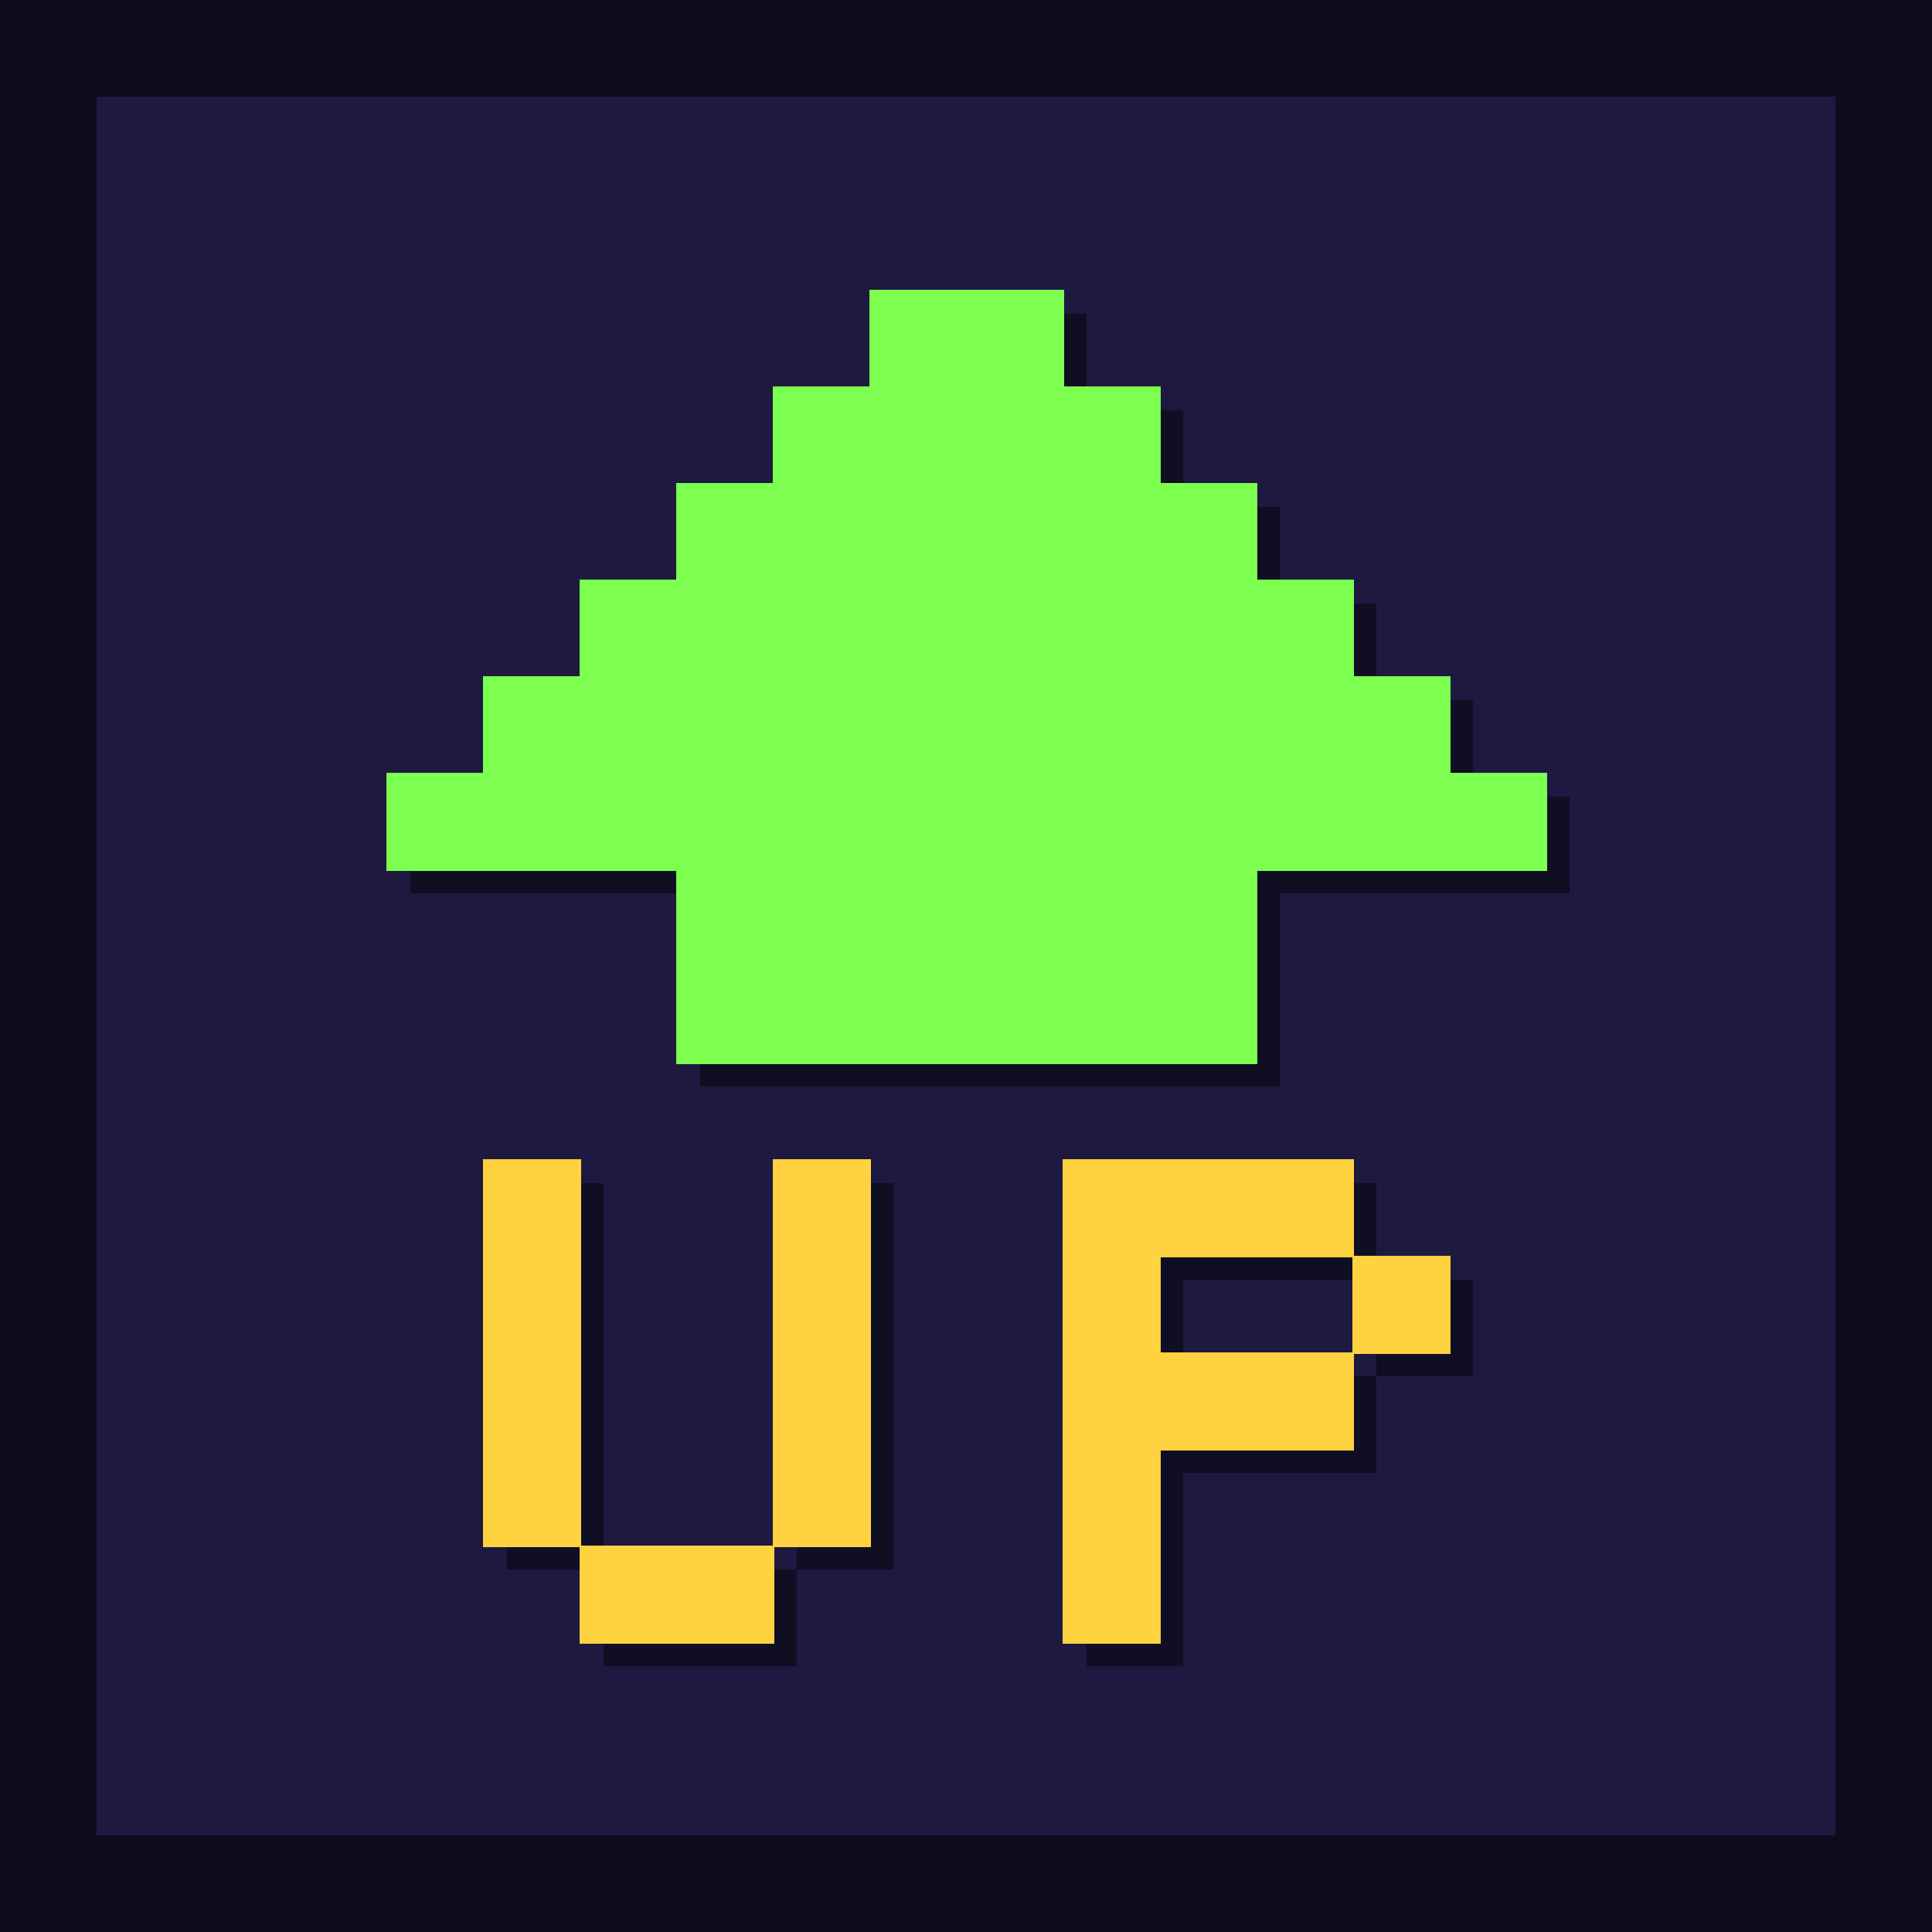
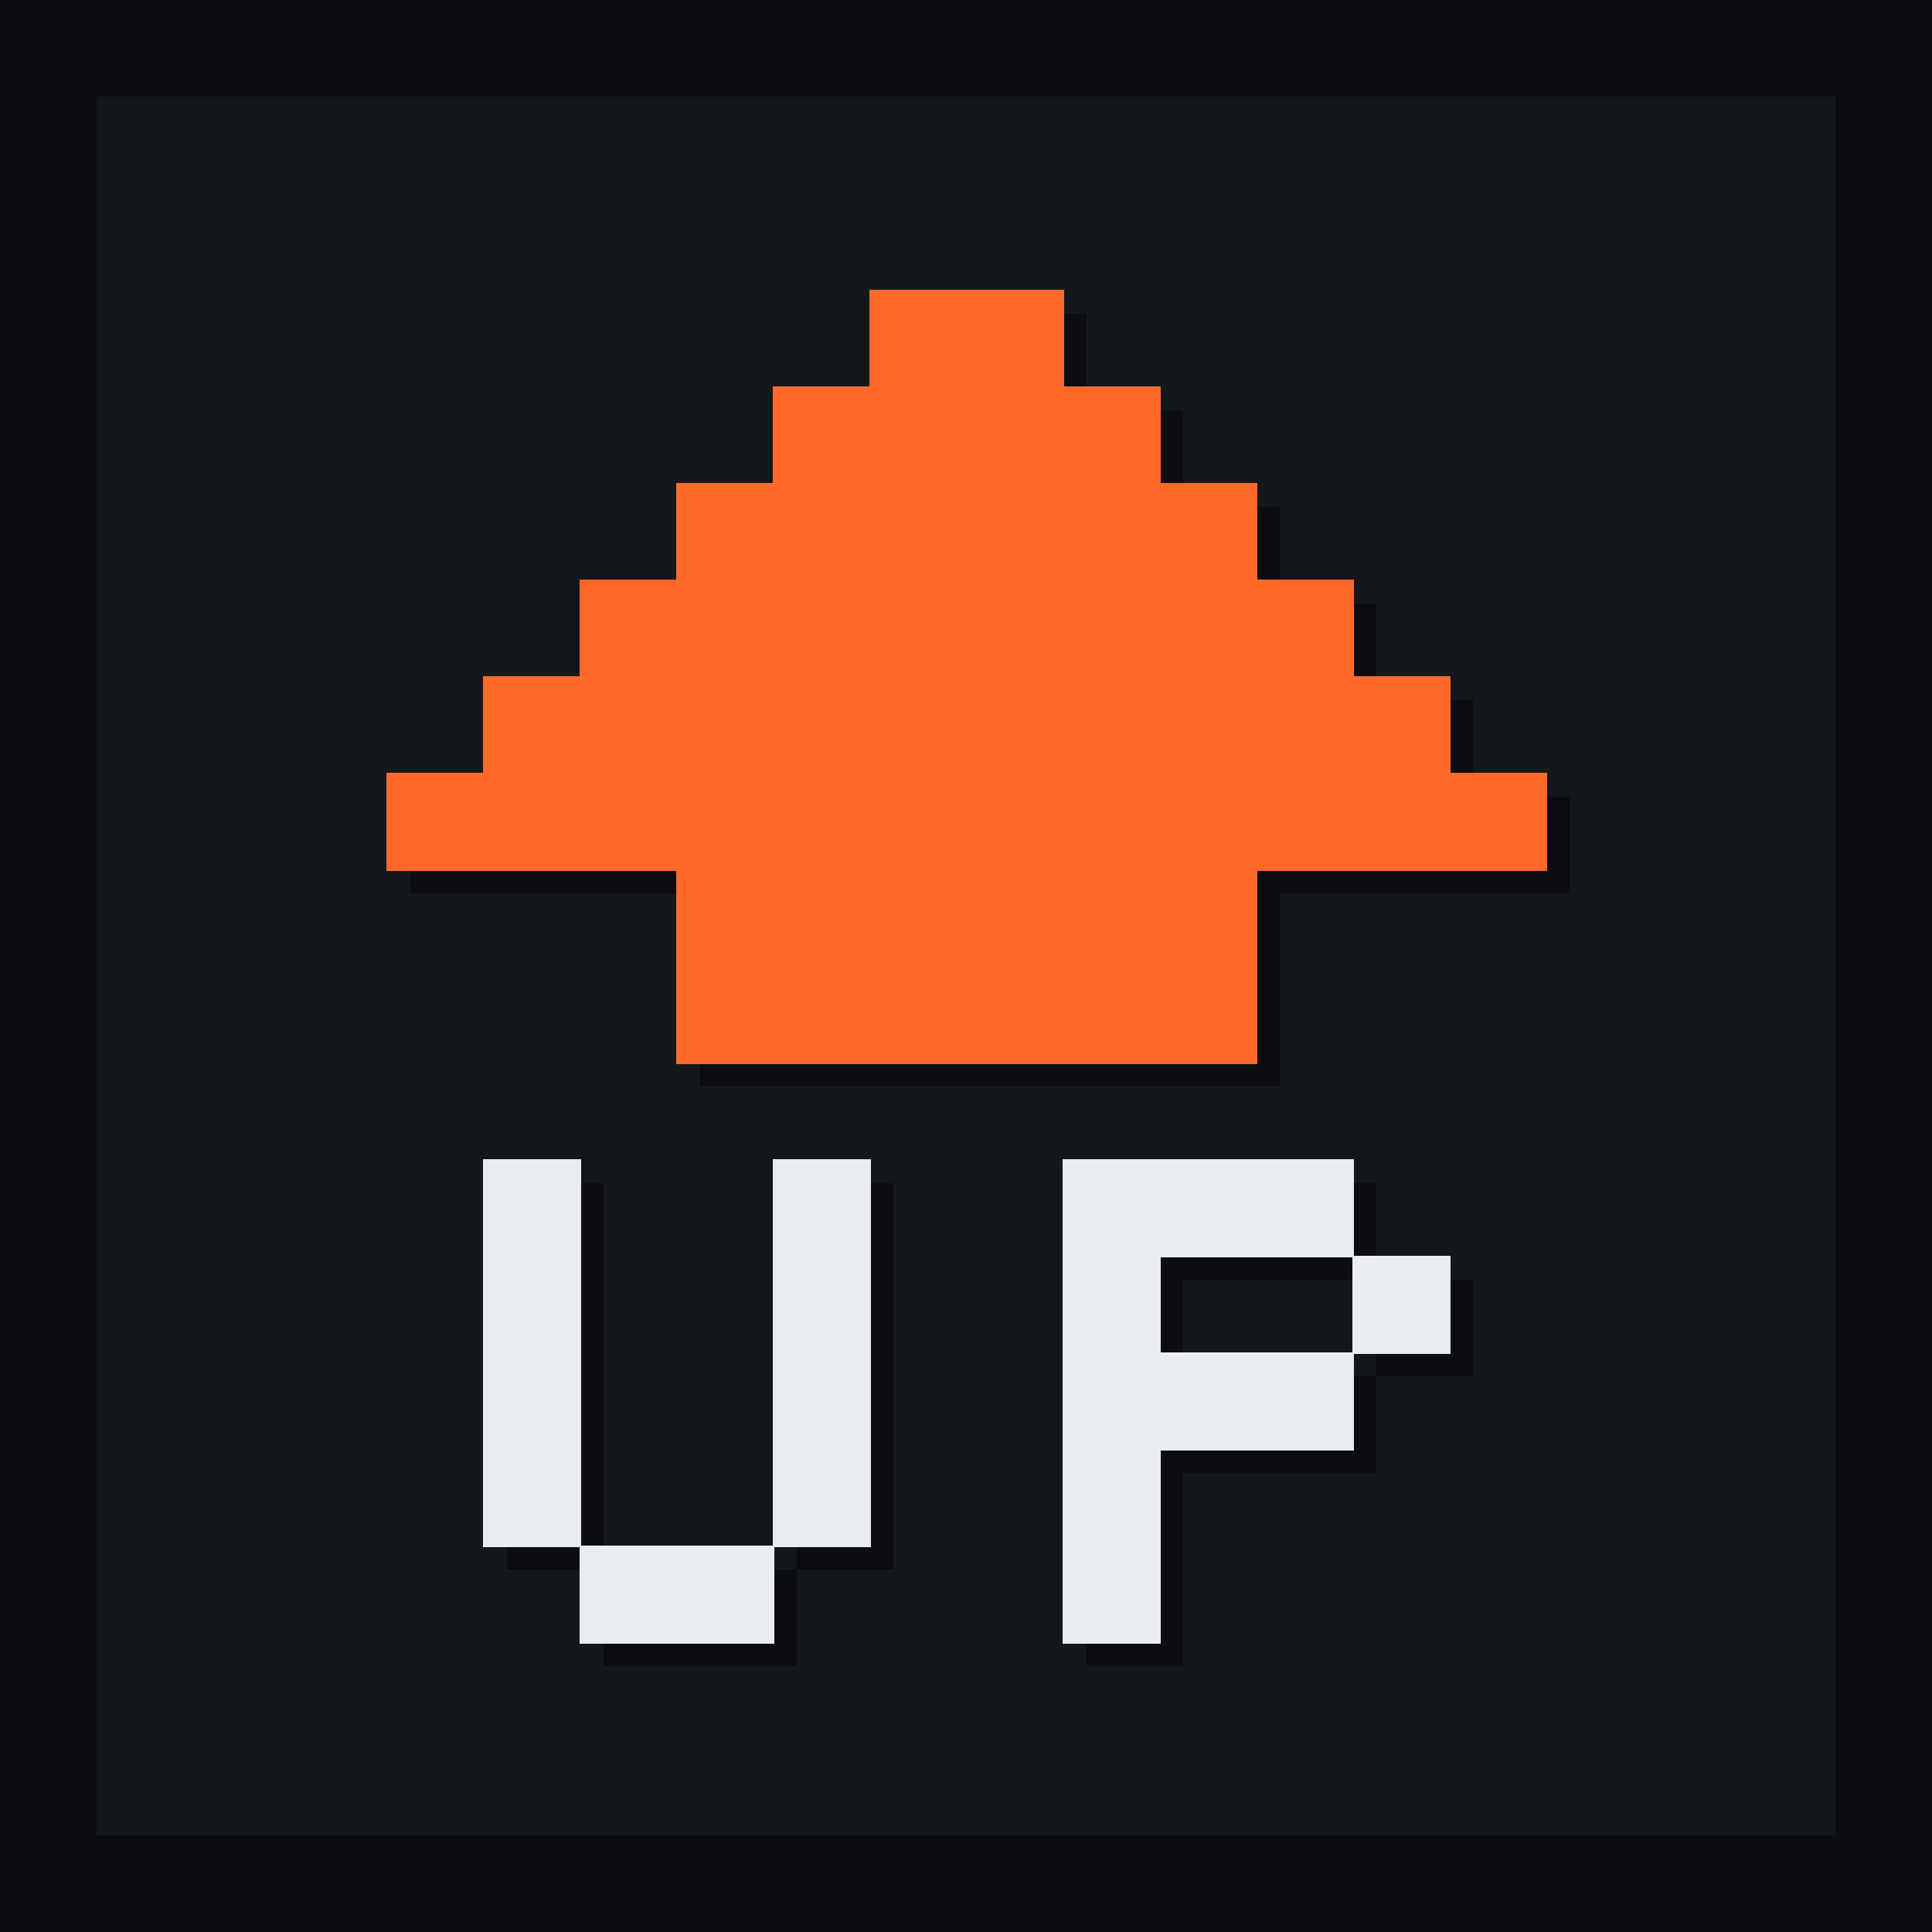
<svg xmlns="http://www.w3.org/2000/svg" viewBox="-2 -2 20 20" width="512" height="512" shape-rendering="crispEdges">
-   <rect x="-2" y="-2" width="20" height="20" fill="#0d0b1e" />
-   <rect x="-1" y="-1" width="18" height="18" fill="#1d1940" />
+   <rect x="-2" y="-2" width="20" height="20" fill="#0b0d10" />
+   <rect x="-1" y="-1" width="18" height="18" fill="#14181d" />
  <rect x="7.25" y="1.25" width="1" height="1" fill="#000" opacity="0.45" />
  <rect x="8.25" y="1.25" width="1" height="1" fill="#000" opacity="0.45" />
  <rect x="6.25" y="2.25" width="1" height="1" fill="#000" opacity="0.45" />
  <rect x="7.25" y="2.25" width="1" height="1" fill="#000" opacity="0.45" />
  <rect x="8.25" y="2.25" width="1" height="1" fill="#000" opacity="0.45" />
  <rect x="9.25" y="2.25" width="1" height="1" fill="#000" opacity="0.45" />
  <rect x="5.25" y="3.25" width="1" height="1" fill="#000" opacity="0.45" />
  <rect x="6.25" y="3.25" width="1" height="1" fill="#000" opacity="0.45" />
  <rect x="7.25" y="3.25" width="1" height="1" fill="#000" opacity="0.45" />
  <rect x="8.25" y="3.25" width="1" height="1" fill="#000" opacity="0.45" />
  <rect x="9.25" y="3.25" width="1" height="1" fill="#000" opacity="0.45" />
  <rect x="10.25" y="3.25" width="1" height="1" fill="#000" opacity="0.45" />
  <rect x="4.25" y="4.25" width="1" height="1" fill="#000" opacity="0.45" />
  <rect x="5.25" y="4.25" width="1" height="1" fill="#000" opacity="0.45" />
  <rect x="6.25" y="4.25" width="1" height="1" fill="#000" opacity="0.45" />
  <rect x="7.25" y="4.25" width="1" height="1" fill="#000" opacity="0.45" />
  <rect x="8.25" y="4.25" width="1" height="1" fill="#000" opacity="0.45" />
  <rect x="9.25" y="4.25" width="1" height="1" fill="#000" opacity="0.45" />
  <rect x="10.25" y="4.25" width="1" height="1" fill="#000" opacity="0.45" />
  <rect x="11.25" y="4.25" width="1" height="1" fill="#000" opacity="0.45" />
  <rect x="3.25" y="5.25" width="1" height="1" fill="#000" opacity="0.45" />
  <rect x="4.25" y="5.25" width="1" height="1" fill="#000" opacity="0.45" />
  <rect x="5.25" y="5.25" width="1" height="1" fill="#000" opacity="0.45" />
  <rect x="6.25" y="5.25" width="1" height="1" fill="#000" opacity="0.45" />
  <rect x="7.25" y="5.25" width="1" height="1" fill="#000" opacity="0.45" />
  <rect x="8.25" y="5.25" width="1" height="1" fill="#000" opacity="0.45" />
  <rect x="9.25" y="5.25" width="1" height="1" fill="#000" opacity="0.45" />
  <rect x="10.25" y="5.25" width="1" height="1" fill="#000" opacity="0.45" />
  <rect x="11.25" y="5.25" width="1" height="1" fill="#000" opacity="0.45" />
  <rect x="12.25" y="5.25" width="1" height="1" fill="#000" opacity="0.45" />
  <rect x="2.25" y="6.25" width="1" height="1" fill="#000" opacity="0.45" />
  <rect x="3.25" y="6.25" width="1" height="1" fill="#000" opacity="0.45" />
  <rect x="4.25" y="6.25" width="1" height="1" fill="#000" opacity="0.45" />
  <rect x="5.25" y="6.25" width="1" height="1" fill="#000" opacity="0.45" />
  <rect x="6.25" y="6.25" width="1" height="1" fill="#000" opacity="0.45" />
  <rect x="7.25" y="6.25" width="1" height="1" fill="#000" opacity="0.45" />
  <rect x="8.25" y="6.25" width="1" height="1" fill="#000" opacity="0.45" />
  <rect x="9.25" y="6.25" width="1" height="1" fill="#000" opacity="0.45" />
  <rect x="10.25" y="6.25" width="1" height="1" fill="#000" opacity="0.45" />
  <rect x="11.25" y="6.25" width="1" height="1" fill="#000" opacity="0.45" />
  <rect x="12.25" y="6.25" width="1" height="1" fill="#000" opacity="0.45" />
  <rect x="13.25" y="6.25" width="1" height="1" fill="#000" opacity="0.45" />
  <rect x="5.25" y="7.25" width="1" height="1" fill="#000" opacity="0.45" />
  <rect x="6.25" y="7.25" width="1" height="1" fill="#000" opacity="0.45" />
  <rect x="7.25" y="7.25" width="1" height="1" fill="#000" opacity="0.45" />
  <rect x="8.25" y="7.25" width="1" height="1" fill="#000" opacity="0.45" />
  <rect x="9.25" y="7.25" width="1" height="1" fill="#000" opacity="0.45" />
  <rect x="10.25" y="7.25" width="1" height="1" fill="#000" opacity="0.45" />
  <rect x="5.25" y="8.25" width="1" height="1" fill="#000" opacity="0.45" />
  <rect x="6.25" y="8.25" width="1" height="1" fill="#000" opacity="0.45" />
  <rect x="7.25" y="8.25" width="1" height="1" fill="#000" opacity="0.45" />
  <rect x="8.25" y="8.25" width="1" height="1" fill="#000" opacity="0.45" />
  <rect x="9.25" y="8.25" width="1" height="1" fill="#000" opacity="0.45" />
  <rect x="10.25" y="8.25" width="1" height="1" fill="#000" opacity="0.45" />
  <rect x="3.25" y="10.25" width="1" height="1" fill="#000" opacity="0.45" />
  <rect x="6.25" y="10.25" width="1" height="1" fill="#000" opacity="0.45" />
  <rect x="9.25" y="10.25" width="1" height="1" fill="#000" opacity="0.45" />
  <rect x="10.25" y="10.25" width="1" height="1" fill="#000" opacity="0.45" />
  <rect x="11.25" y="10.25" width="1" height="1" fill="#000" opacity="0.45" />
  <rect x="3.25" y="11.25" width="1" height="1" fill="#000" opacity="0.45" />
  <rect x="6.25" y="11.25" width="1" height="1" fill="#000" opacity="0.45" />
  <rect x="9.25" y="11.25" width="1" height="1" fill="#000" opacity="0.45" />
  <rect x="12.25" y="11.25" width="1" height="1" fill="#000" opacity="0.45" />
  <rect x="3.25" y="12.25" width="1" height="1" fill="#000" opacity="0.45" />
  <rect x="6.25" y="12.25" width="1" height="1" fill="#000" opacity="0.45" />
  <rect x="9.25" y="12.25" width="1" height="1" fill="#000" opacity="0.45" />
  <rect x="10.25" y="12.25" width="1" height="1" fill="#000" opacity="0.45" />
  <rect x="11.25" y="12.25" width="1" height="1" fill="#000" opacity="0.45" />
  <rect x="3.25" y="13.25" width="1" height="1" fill="#000" opacity="0.45" />
  <rect x="6.25" y="13.25" width="1" height="1" fill="#000" opacity="0.45" />
  <rect x="9.25" y="13.25" width="1" height="1" fill="#000" opacity="0.45" />
  <rect x="4.25" y="14.25" width="1" height="1" fill="#000" opacity="0.45" />
  <rect x="5.25" y="14.25" width="1" height="1" fill="#000" opacity="0.45" />
  <rect x="9.25" y="14.25" width="1" height="1" fill="#000" opacity="0.45" />
-   <rect x="7" y="1" width="1.02" height="1.02" fill="#7cff4f" />
-   <rect x="8" y="1" width="1.02" height="1.02" fill="#7cff4f" />
-   <rect x="6" y="2" width="1.02" height="1.02" fill="#7cff4f" />
-   <rect x="7" y="2" width="1.02" height="1.02" fill="#7cff4f" />
-   <rect x="8" y="2" width="1.02" height="1.02" fill="#7cff4f" />
-   <rect x="9" y="2" width="1.02" height="1.02" fill="#7cff4f" />
-   <rect x="5" y="3" width="1.02" height="1.02" fill="#7cff4f" />
-   <rect x="6" y="3" width="1.02" height="1.02" fill="#7cff4f" />
-   <rect x="7" y="3" width="1.02" height="1.02" fill="#7cff4f" />
-   <rect x="8" y="3" width="1.02" height="1.02" fill="#7cff4f" />
-   <rect x="9" y="3" width="1.02" height="1.02" fill="#7cff4f" />
-   <rect x="10" y="3" width="1.02" height="1.02" fill="#7cff4f" />
-   <rect x="4" y="4" width="1.02" height="1.02" fill="#7cff4f" />
-   <rect x="5" y="4" width="1.02" height="1.02" fill="#7cff4f" />
-   <rect x="6" y="4" width="1.02" height="1.02" fill="#7cff4f" />
-   <rect x="7" y="4" width="1.02" height="1.02" fill="#7cff4f" />
-   <rect x="8" y="4" width="1.02" height="1.02" fill="#7cff4f" />
-   <rect x="9" y="4" width="1.02" height="1.02" fill="#7cff4f" />
-   <rect x="10" y="4" width="1.02" height="1.02" fill="#7cff4f" />
-   <rect x="11" y="4" width="1.02" height="1.02" fill="#7cff4f" />
-   <rect x="3" y="5" width="1.02" height="1.02" fill="#7cff4f" />
-   <rect x="4" y="5" width="1.02" height="1.02" fill="#7cff4f" />
-   <rect x="5" y="5" width="1.02" height="1.02" fill="#7cff4f" />
-   <rect x="6" y="5" width="1.02" height="1.02" fill="#7cff4f" />
-   <rect x="7" y="5" width="1.02" height="1.02" fill="#7cff4f" />
-   <rect x="8" y="5" width="1.02" height="1.02" fill="#7cff4f" />
-   <rect x="9" y="5" width="1.02" height="1.02" fill="#7cff4f" />
-   <rect x="10" y="5" width="1.02" height="1.02" fill="#7cff4f" />
-   <rect x="11" y="5" width="1.02" height="1.02" fill="#7cff4f" />
-   <rect x="12" y="5" width="1.02" height="1.02" fill="#7cff4f" />
-   <rect x="2" y="6" width="1.02" height="1.02" fill="#7cff4f" />
-   <rect x="3" y="6" width="1.02" height="1.02" fill="#7cff4f" />
-   <rect x="4" y="6" width="1.02" height="1.02" fill="#7cff4f" />
-   <rect x="5" y="6" width="1.02" height="1.02" fill="#7cff4f" />
-   <rect x="6" y="6" width="1.02" height="1.02" fill="#7cff4f" />
-   <rect x="7" y="6" width="1.02" height="1.02" fill="#7cff4f" />
-   <rect x="8" y="6" width="1.02" height="1.02" fill="#7cff4f" />
-   <rect x="9" y="6" width="1.02" height="1.02" fill="#7cff4f" />
-   <rect x="10" y="6" width="1.02" height="1.02" fill="#7cff4f" />
-   <rect x="11" y="6" width="1.02" height="1.02" fill="#7cff4f" />
-   <rect x="12" y="6" width="1.02" height="1.02" fill="#7cff4f" />
-   <rect x="13" y="6" width="1.02" height="1.02" fill="#7cff4f" />
-   <rect x="5" y="7" width="1.02" height="1.02" fill="#7cff4f" />
-   <rect x="6" y="7" width="1.02" height="1.02" fill="#7cff4f" />
-   <rect x="7" y="7" width="1.02" height="1.02" fill="#7cff4f" />
-   <rect x="8" y="7" width="1.02" height="1.02" fill="#7cff4f" />
-   <rect x="9" y="7" width="1.02" height="1.02" fill="#7cff4f" />
-   <rect x="10" y="7" width="1.02" height="1.02" fill="#7cff4f" />
-   <rect x="5" y="8" width="1.02" height="1.02" fill="#7cff4f" />
-   <rect x="6" y="8" width="1.02" height="1.02" fill="#7cff4f" />
-   <rect x="7" y="8" width="1.02" height="1.02" fill="#7cff4f" />
-   <rect x="8" y="8" width="1.02" height="1.02" fill="#7cff4f" />
-   <rect x="9" y="8" width="1.02" height="1.02" fill="#7cff4f" />
-   <rect x="10" y="8" width="1.02" height="1.02" fill="#7cff4f" />
-   <rect x="3" y="10" width="1.02" height="1.02" fill="#ffd23f" />
-   <rect x="6" y="10" width="1.02" height="1.02" fill="#ffd23f" />
-   <rect x="9" y="10" width="1.02" height="1.02" fill="#ffd23f" />
-   <rect x="10" y="10" width="1.02" height="1.02" fill="#ffd23f" />
-   <rect x="11" y="10" width="1.02" height="1.02" fill="#ffd23f" />
-   <rect x="3" y="11" width="1.02" height="1.02" fill="#ffd23f" />
-   <rect x="6" y="11" width="1.02" height="1.02" fill="#ffd23f" />
-   <rect x="9" y="11" width="1.02" height="1.02" fill="#ffd23f" />
-   <rect x="12" y="11" width="1.02" height="1.02" fill="#ffd23f" />
-   <rect x="3" y="12" width="1.02" height="1.02" fill="#ffd23f" />
-   <rect x="6" y="12" width="1.02" height="1.02" fill="#ffd23f" />
-   <rect x="9" y="12" width="1.02" height="1.02" fill="#ffd23f" />
-   <rect x="10" y="12" width="1.02" height="1.02" fill="#ffd23f" />
-   <rect x="11" y="12" width="1.02" height="1.02" fill="#ffd23f" />
-   <rect x="3" y="13" width="1.02" height="1.02" fill="#ffd23f" />
-   <rect x="6" y="13" width="1.02" height="1.02" fill="#ffd23f" />
-   <rect x="9" y="13" width="1.02" height="1.02" fill="#ffd23f" />
-   <rect x="4" y="14" width="1.02" height="1.02" fill="#ffd23f" />
-   <rect x="5" y="14" width="1.02" height="1.02" fill="#ffd23f" />
-   <rect x="9" y="14" width="1.02" height="1.02" fill="#ffd23f" />
+   <rect x="7" y="1" width="1.02" height="1.02" fill="#ff6a2b" />
+   <rect x="8" y="1" width="1.02" height="1.02" fill="#ff6a2b" />
+   <rect x="6" y="2" width="1.02" height="1.02" fill="#ff6a2b" />
+   <rect x="7" y="2" width="1.02" height="1.02" fill="#ff6a2b" />
+   <rect x="8" y="2" width="1.02" height="1.02" fill="#ff6a2b" />
+   <rect x="9" y="2" width="1.02" height="1.02" fill="#ff6a2b" />
+   <rect x="5" y="3" width="1.02" height="1.02" fill="#ff6a2b" />
+   <rect x="6" y="3" width="1.02" height="1.02" fill="#ff6a2b" />
+   <rect x="7" y="3" width="1.02" height="1.02" fill="#ff6a2b" />
+   <rect x="8" y="3" width="1.02" height="1.02" fill="#ff6a2b" />
+   <rect x="9" y="3" width="1.02" height="1.02" fill="#ff6a2b" />
+   <rect x="10" y="3" width="1.02" height="1.02" fill="#ff6a2b" />
+   <rect x="4" y="4" width="1.02" height="1.02" fill="#ff6a2b" />
+   <rect x="5" y="4" width="1.02" height="1.02" fill="#ff6a2b" />
+   <rect x="6" y="4" width="1.02" height="1.02" fill="#ff6a2b" />
+   <rect x="7" y="4" width="1.02" height="1.02" fill="#ff6a2b" />
+   <rect x="8" y="4" width="1.02" height="1.02" fill="#ff6a2b" />
+   <rect x="9" y="4" width="1.02" height="1.02" fill="#ff6a2b" />
+   <rect x="10" y="4" width="1.02" height="1.02" fill="#ff6a2b" />
+   <rect x="11" y="4" width="1.02" height="1.02" fill="#ff6a2b" />
+   <rect x="3" y="5" width="1.02" height="1.02" fill="#ff6a2b" />
+   <rect x="4" y="5" width="1.02" height="1.02" fill="#ff6a2b" />
+   <rect x="5" y="5" width="1.02" height="1.02" fill="#ff6a2b" />
+   <rect x="6" y="5" width="1.02" height="1.02" fill="#ff6a2b" />
+   <rect x="7" y="5" width="1.02" height="1.02" fill="#ff6a2b" />
+   <rect x="8" y="5" width="1.02" height="1.02" fill="#ff6a2b" />
+   <rect x="9" y="5" width="1.02" height="1.02" fill="#ff6a2b" />
+   <rect x="10" y="5" width="1.02" height="1.02" fill="#ff6a2b" />
+   <rect x="11" y="5" width="1.02" height="1.02" fill="#ff6a2b" />
+   <rect x="12" y="5" width="1.02" height="1.02" fill="#ff6a2b" />
+   <rect x="2" y="6" width="1.02" height="1.02" fill="#ff6a2b" />
+   <rect x="3" y="6" width="1.02" height="1.02" fill="#ff6a2b" />
+   <rect x="4" y="6" width="1.02" height="1.02" fill="#ff6a2b" />
+   <rect x="5" y="6" width="1.02" height="1.02" fill="#ff6a2b" />
+   <rect x="6" y="6" width="1.02" height="1.02" fill="#ff6a2b" />
+   <rect x="7" y="6" width="1.02" height="1.02" fill="#ff6a2b" />
+   <rect x="8" y="6" width="1.02" height="1.02" fill="#ff6a2b" />
+   <rect x="9" y="6" width="1.02" height="1.02" fill="#ff6a2b" />
+   <rect x="10" y="6" width="1.02" height="1.02" fill="#ff6a2b" />
+   <rect x="11" y="6" width="1.02" height="1.02" fill="#ff6a2b" />
+   <rect x="12" y="6" width="1.02" height="1.02" fill="#ff6a2b" />
+   <rect x="13" y="6" width="1.02" height="1.02" fill="#ff6a2b" />
+   <rect x="5" y="7" width="1.02" height="1.02" fill="#ff6a2b" />
+   <rect x="6" y="7" width="1.02" height="1.02" fill="#ff6a2b" />
+   <rect x="7" y="7" width="1.02" height="1.02" fill="#ff6a2b" />
+   <rect x="8" y="7" width="1.02" height="1.02" fill="#ff6a2b" />
+   <rect x="9" y="7" width="1.02" height="1.02" fill="#ff6a2b" />
+   <rect x="10" y="7" width="1.02" height="1.02" fill="#ff6a2b" />
+   <rect x="5" y="8" width="1.02" height="1.02" fill="#ff6a2b" />
+   <rect x="6" y="8" width="1.02" height="1.02" fill="#ff6a2b" />
+   <rect x="7" y="8" width="1.02" height="1.02" fill="#ff6a2b" />
+   <rect x="8" y="8" width="1.02" height="1.02" fill="#ff6a2b" />
+   <rect x="9" y="8" width="1.02" height="1.02" fill="#ff6a2b" />
+   <rect x="10" y="8" width="1.02" height="1.02" fill="#ff6a2b" />
+   <rect x="3" y="10" width="1.02" height="1.02" fill="#e8edf2" />
+   <rect x="6" y="10" width="1.02" height="1.02" fill="#e8edf2" />
+   <rect x="9" y="10" width="1.02" height="1.02" fill="#e8edf2" />
+   <rect x="10" y="10" width="1.02" height="1.02" fill="#e8edf2" />
+   <rect x="11" y="10" width="1.02" height="1.02" fill="#e8edf2" />
+   <rect x="3" y="11" width="1.02" height="1.02" fill="#e8edf2" />
+   <rect x="6" y="11" width="1.02" height="1.02" fill="#e8edf2" />
+   <rect x="9" y="11" width="1.02" height="1.02" fill="#e8edf2" />
+   <rect x="12" y="11" width="1.02" height="1.02" fill="#e8edf2" />
+   <rect x="3" y="12" width="1.02" height="1.02" fill="#e8edf2" />
+   <rect x="6" y="12" width="1.02" height="1.02" fill="#e8edf2" />
+   <rect x="9" y="12" width="1.02" height="1.02" fill="#e8edf2" />
+   <rect x="10" y="12" width="1.02" height="1.02" fill="#e8edf2" />
+   <rect x="11" y="12" width="1.02" height="1.02" fill="#e8edf2" />
+   <rect x="3" y="13" width="1.02" height="1.02" fill="#e8edf2" />
+   <rect x="6" y="13" width="1.02" height="1.02" fill="#e8edf2" />
+   <rect x="9" y="13" width="1.02" height="1.02" fill="#e8edf2" />
+   <rect x="4" y="14" width="1.02" height="1.02" fill="#e8edf2" />
+   <rect x="5" y="14" width="1.02" height="1.02" fill="#e8edf2" />
+   <rect x="9" y="14" width="1.02" height="1.02" fill="#e8edf2" />
</svg>
